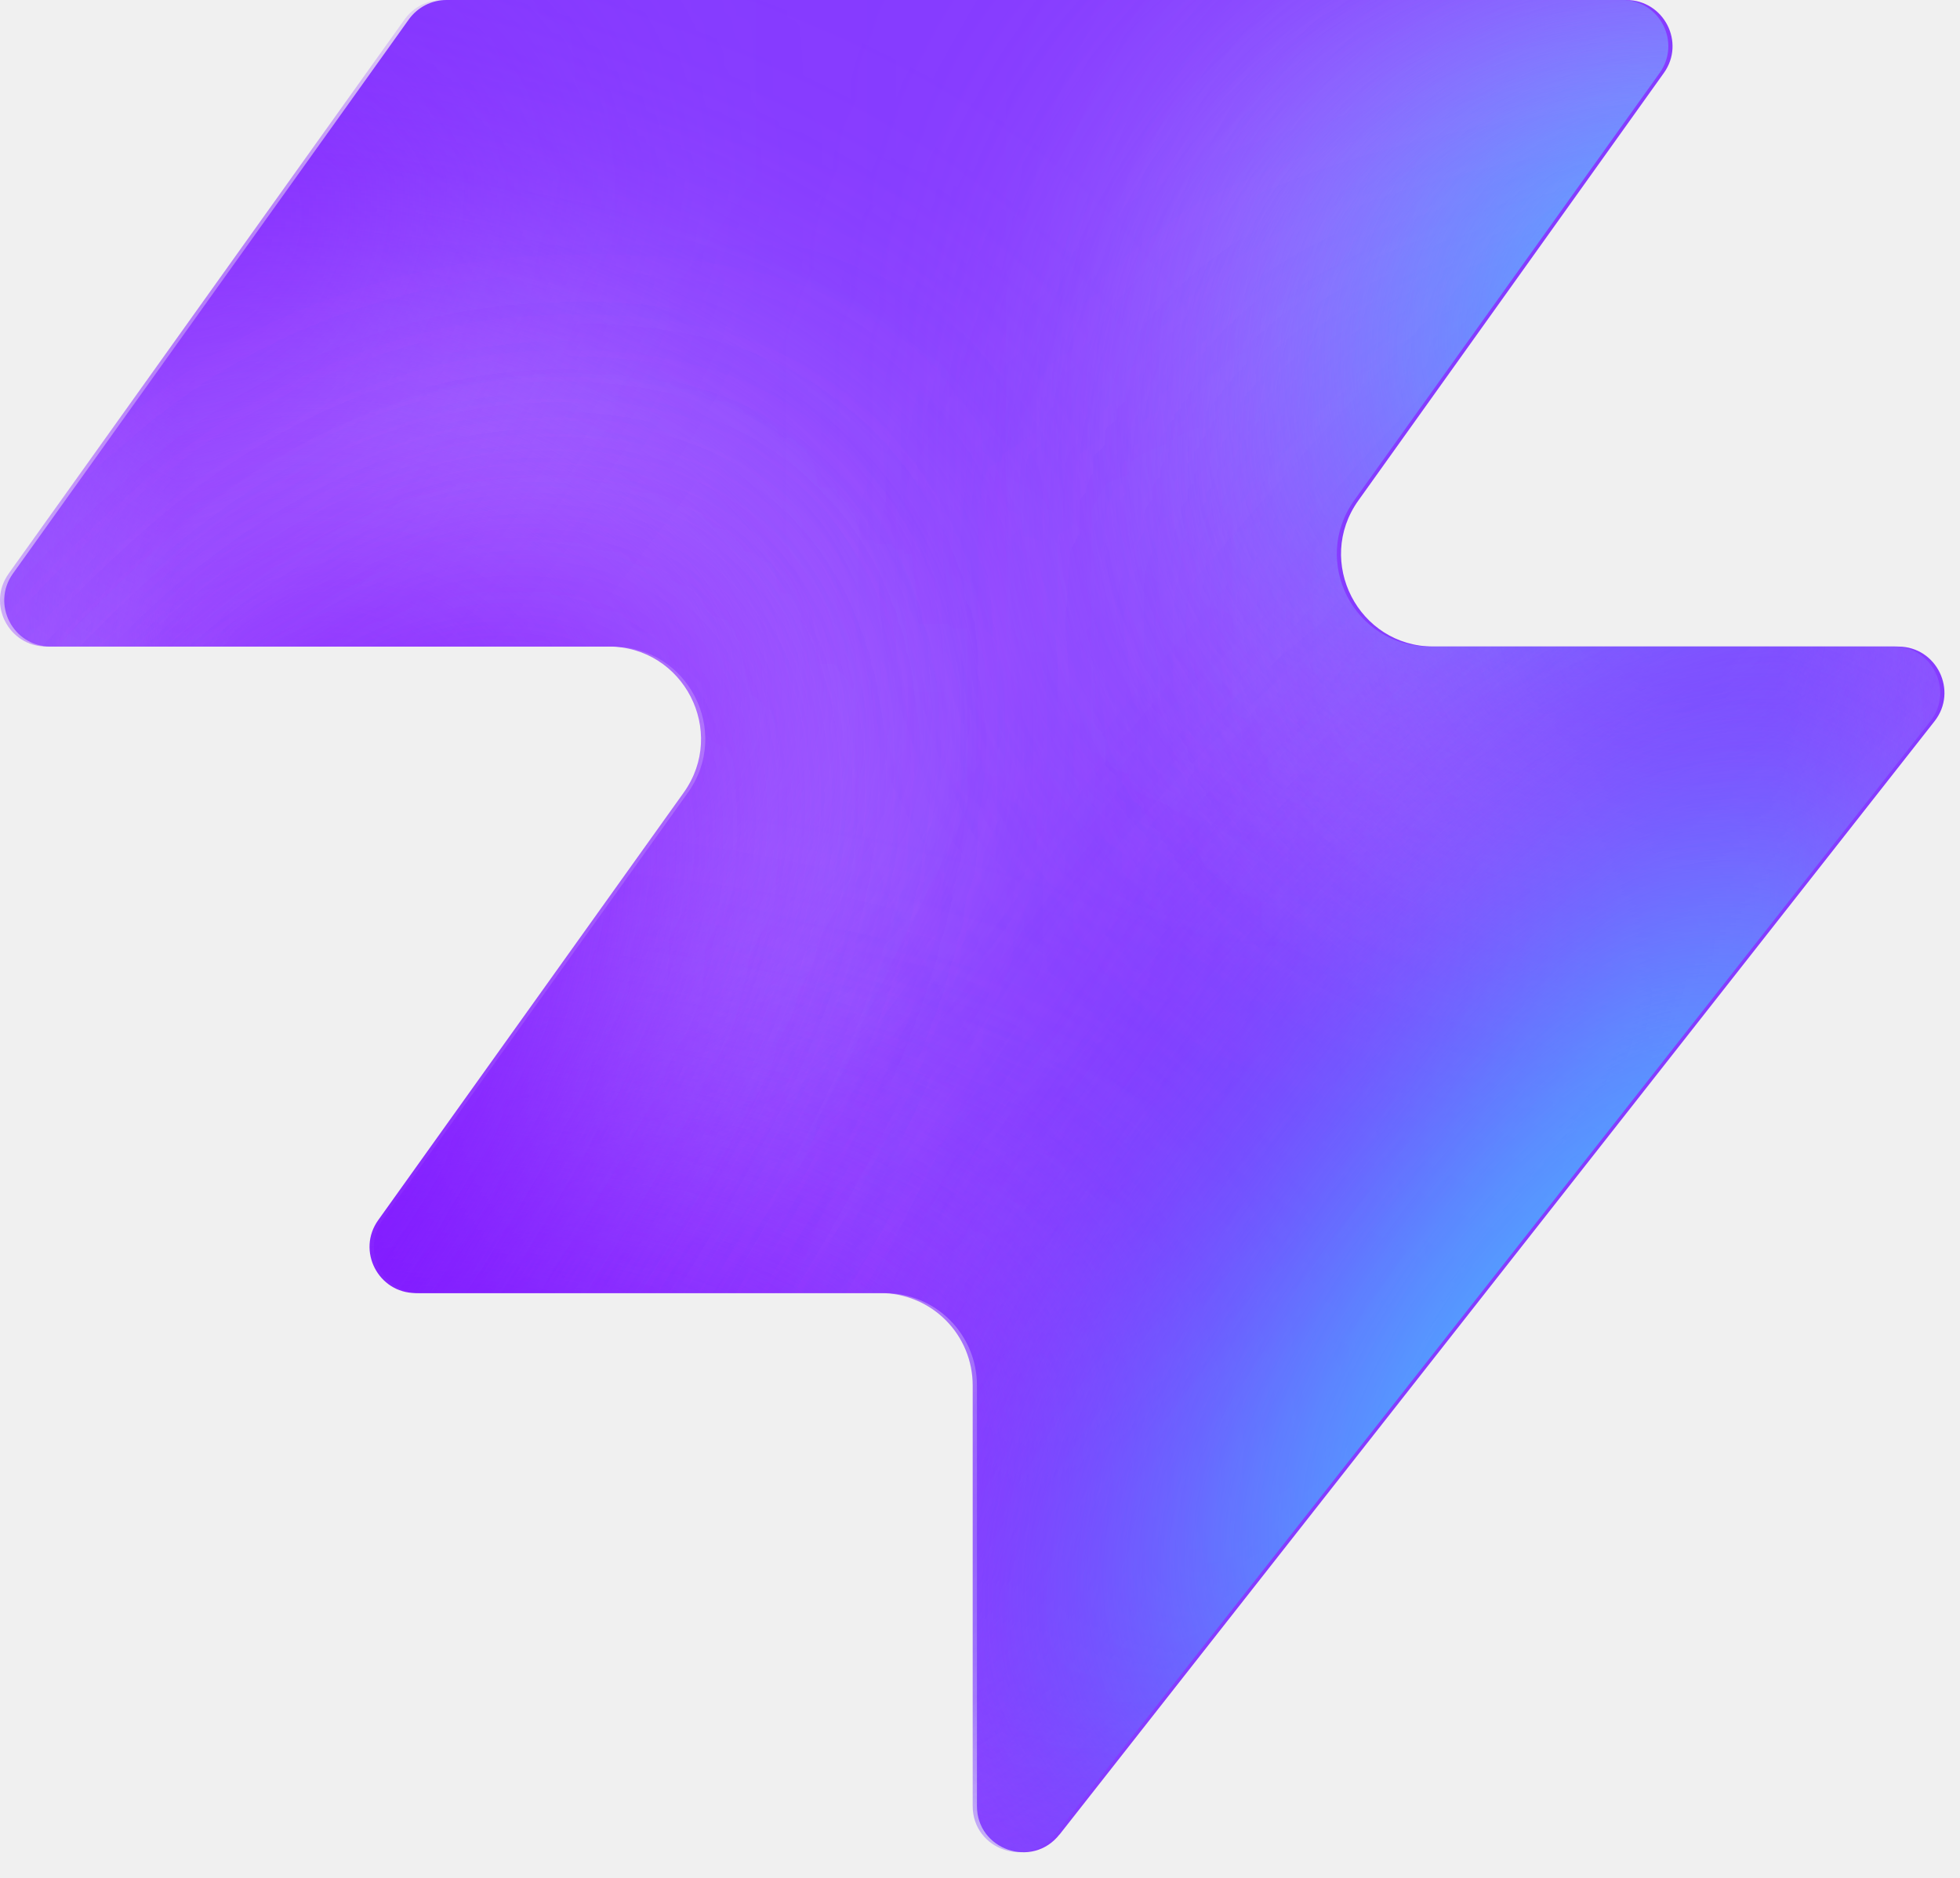
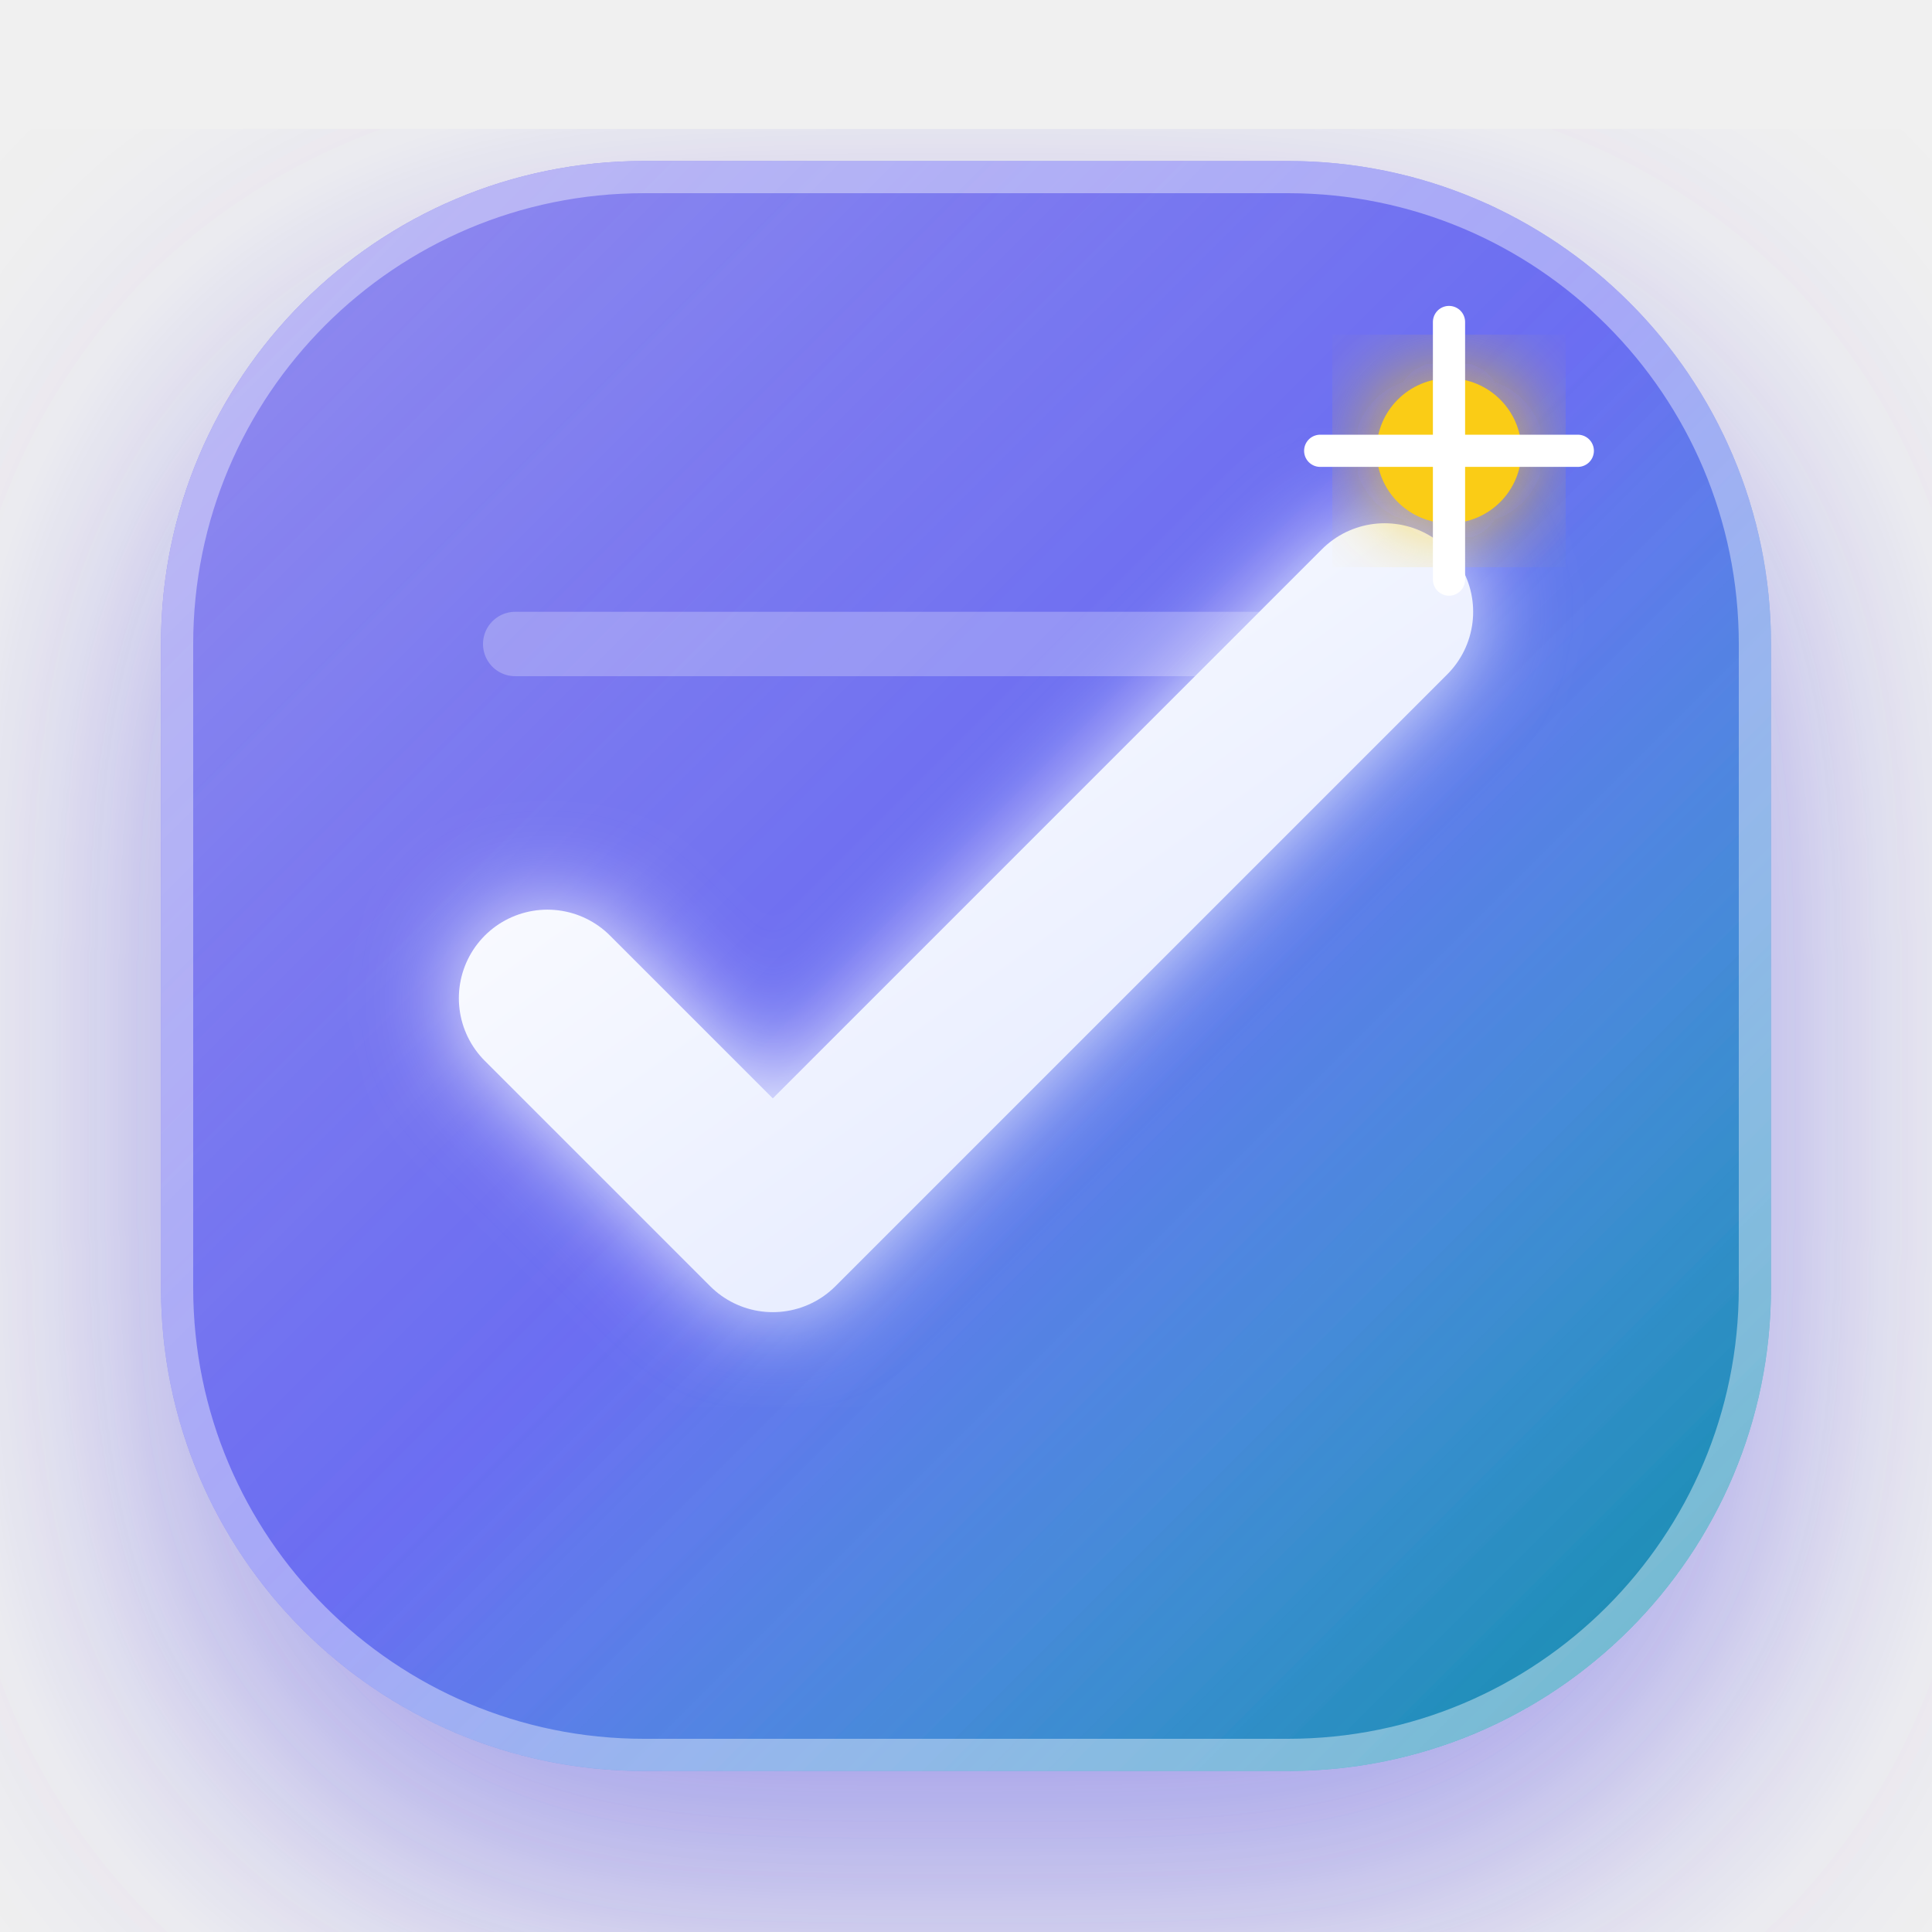
- <svg xmlns="http://www.w3.org/2000/svg" width="48" height="46" fill="none" viewBox="0 0 48 46">
-   <path fill="#863bff" d="M25.946 44.938c-.664.845-2.021.375-2.021-.698V33.937a2.26 2.26 0 0 0-2.262-2.262H10.287c-.92 0-1.456-1.04-.92-1.788l7.48-10.471c1.07-1.497 0-3.578-1.842-3.578H1.237c-.92 0-1.456-1.04-.92-1.788L10.013.474c.214-.297.556-.474.92-.474h28.894c.92 0 1.456 1.04.92 1.788l-7.48 10.471c-1.07 1.498 0 3.579 1.842 3.579h11.377c.943 0 1.473 1.088.89 1.83L25.947 44.94z" style="fill:#863bff;fill:color(display-p3 .525 .23 1);fill-opacity:1" />
-   <mask id="a" width="48" height="46" x="0" y="0" maskUnits="userSpaceOnUse" style="mask-type:alpha">
-     <path fill="#000" d="M25.842 44.938c-.664.844-2.021.375-2.021-.698V33.937a2.26 2.26 0 0 0-2.262-2.262H10.183c-.92 0-1.456-1.04-.92-1.788l7.48-10.471c1.07-1.498 0-3.579-1.842-3.579H1.133c-.92 0-1.456-1.04-.92-1.787L9.91.473c.214-.297.556-.474.92-.474h28.894c.92 0 1.456 1.04.92 1.788l-7.48 10.471c-1.07 1.498 0 3.578 1.842 3.578h11.377c.943 0 1.473 1.088.89 1.832L25.843 44.94z" style="fill:#000;fill-opacity:1" />
-   </mask>
-   <g mask="url(#a)">
-     <g filter="url(#b)">
-       <ellipse cx="5.508" cy="14.704" fill="#ede6ff" rx="5.508" ry="14.704" style="fill:#ede6ff;fill:color(display-p3 .927 .903 1);fill-opacity:1" transform="matrix(.00324 1 1 -.00324 -4.47 31.516)" />
-     </g>
-     <g filter="url(#c)">
-       <ellipse cx="10.399" cy="29.851" fill="#ede6ff" rx="10.399" ry="29.851" style="fill:#ede6ff;fill:color(display-p3 .927 .903 1);fill-opacity:1" transform="matrix(.00324 1 1 -.00324 -39.328 7.883)" />
-     </g>
-     <g filter="url(#d)">
-       <ellipse cx="5.508" cy="30.487" fill="#7e14ff" rx="5.508" ry="30.487" style="fill:#7e14ff;fill:color(display-p3 .492 .077 1);fill-opacity:1" transform="rotate(89.814 -25.913 -14.639)scale(1 -1)" />
-     </g>
-     <g filter="url(#e)">
-       <ellipse cx="5.508" cy="30.599" fill="#7e14ff" rx="5.508" ry="30.599" style="fill:#7e14ff;fill:color(display-p3 .492 .077 1);fill-opacity:1" transform="rotate(89.814 -32.644 -3.334)scale(1 -1)" />
-     </g>
-     <g filter="url(#f)">
-       <ellipse cx="5.508" cy="30.599" fill="#7e14ff" rx="5.508" ry="30.599" style="fill:#7e14ff;fill:color(display-p3 .492 .077 1);fill-opacity:1" transform="matrix(.00324 1 1 -.00324 -34.34 30.47)" />
-     </g>
-     <g filter="url(#g)">
-       <ellipse cx="14.072" cy="22.078" fill="#ede6ff" rx="14.072" ry="22.078" style="fill:#ede6ff;fill:color(display-p3 .927 .903 1);fill-opacity:1" transform="rotate(93.35 24.506 48.493)scale(-1 1)" />
-     </g>
-     <g filter="url(#h)">
-       <ellipse cx="3.47" cy="21.501" fill="#7e14ff" rx="3.47" ry="21.501" style="fill:#7e14ff;fill:color(display-p3 .492 .077 1);fill-opacity:1" transform="rotate(89.009 28.708 47.59)scale(-1 1)" />
-     </g>
-     <g filter="url(#i)">
-       <ellipse cx="3.47" cy="21.501" fill="#7e14ff" rx="3.47" ry="21.501" style="fill:#7e14ff;fill:color(display-p3 .492 .077 1);fill-opacity:1" transform="rotate(89.009 28.708 47.59)scale(-1 1)" />
-     </g>
-     <g filter="url(#j)">
-       <ellipse cx=".387" cy="8.972" fill="#7e14ff" rx="4.407" ry="29.108" style="fill:#7e14ff;fill:color(display-p3 .492 .077 1);fill-opacity:1" transform="rotate(39.51 .387 8.972)" />
-     </g>
-     <g filter="url(#k)">
-       <ellipse cx="47.523" cy="-6.092" fill="#7e14ff" rx="4.407" ry="29.108" style="fill:#7e14ff;fill:color(display-p3 .492 .077 1);fill-opacity:1" transform="rotate(37.892 47.523 -6.092)" />
-     </g>
-     <g filter="url(#l)">
-       <ellipse cx="41.412" cy="6.333" fill="#47bfff" rx="5.971" ry="9.665" style="fill:#47bfff;fill:color(display-p3 .28 .748 1);fill-opacity:1" transform="rotate(37.892 41.412 6.333)" />
-     </g>
-     <g filter="url(#m)">
-       <ellipse cx="-1.879" cy="38.332" fill="#7e14ff" rx="4.407" ry="29.108" style="fill:#7e14ff;fill:color(display-p3 .492 .077 1);fill-opacity:1" transform="rotate(37.892 -1.88 38.332)" />
-     </g>
-     <g filter="url(#n)">
-       <ellipse cx="-1.879" cy="38.332" fill="#7e14ff" rx="4.407" ry="29.108" style="fill:#7e14ff;fill:color(display-p3 .492 .077 1);fill-opacity:1" transform="rotate(37.892 -1.88 38.332)" />
-     </g>
-     <g filter="url(#o)">
-       <ellipse cx="35.651" cy="29.907" fill="#7e14ff" rx="4.407" ry="29.108" style="fill:#7e14ff;fill:color(display-p3 .492 .077 1);fill-opacity:1" transform="rotate(37.892 35.651 29.907)" />
-     </g>
-     <g filter="url(#p)">
-       <ellipse cx="38.418" cy="32.4" fill="#47bfff" rx="5.971" ry="15.297" style="fill:#47bfff;fill:color(display-p3 .28 .748 1);fill-opacity:1" transform="rotate(37.892 38.418 32.4)" />
-     </g>
-   </g>
+ <svg xmlns="http://www.w3.org/2000/svg" viewBox="0 0 120 120" width="120" height="120" fill="none">
  <defs>
-     <filter id="b" width="60.045" height="41.654" x="-19.77" y="16.149" color-interpolation-filters="sRGB" filterUnits="userSpaceOnUse">
-       <feFlood flood-opacity="0" result="BackgroundImageFix" />
-       <feBlend in="SourceGraphic" in2="BackgroundImageFix" result="shape" />
-       <feGaussianBlur result="effect1_foregroundBlur_2002_17158" stdDeviation="7.659" />
+     <linearGradient id="bgGrad" x1="0%" y1="0%" x2="100%" y2="100%">
+       <stop offset="0%" stop-color="#4f46e5" />
+       <stop offset="50%" stop-color="#6366f1" />
+       <stop offset="100%" stop-color="#06b6d4" />
+     </linearGradient>
+     <linearGradient id="glassGrad" x1="0%" y1="0%" x2="100%" y2="100%">
+       <stop offset="0%" stop-color="#ffffff" stop-opacity="0.4" />
+       <stop offset="50%" stop-color="#ffffff" stop-opacity="0.05" />
+       <stop offset="100%" stop-color="#000000" stop-opacity="0.25" />
+     </linearGradient>
+     <linearGradient id="checkGrad" x1="0%" y1="0%" x2="100%" y2="100%">
+       <stop offset="0%" stop-color="#ffffff" />
+       <stop offset="100%" stop-color="#e0e7ff" />
+     </linearGradient>
+     <filter id="glow" x="-20%" y="-20%" width="140%" height="140%">
+       <feDropShadow dx="0" dy="8" stdDeviation="10" flood-color="#4f46e5" flood-opacity="0.5" />
    </filter>
-     <filter id="c" width="90.34" height="51.437" x="-54.613" y="-7.533" color-interpolation-filters="sRGB" filterUnits="userSpaceOnUse">
-       <feFlood flood-opacity="0" result="BackgroundImageFix" />
-       <feBlend in="SourceGraphic" in2="BackgroundImageFix" result="shape" />
-       <feGaussianBlur result="effect1_foregroundBlur_2002_17158" stdDeviation="7.659" />
-     </filter>
-     <filter id="d" width="79.355" height="29.4" x="-49.64" y="2.03" color-interpolation-filters="sRGB" filterUnits="userSpaceOnUse">
-       <feFlood flood-opacity="0" result="BackgroundImageFix" />
-       <feBlend in="SourceGraphic" in2="BackgroundImageFix" result="shape" />
-       <feGaussianBlur result="effect1_foregroundBlur_2002_17158" stdDeviation="4.596" />
-     </filter>
-     <filter id="e" width="79.579" height="29.4" x="-45.045" y="20.029" color-interpolation-filters="sRGB" filterUnits="userSpaceOnUse">
-       <feFlood flood-opacity="0" result="BackgroundImageFix" />
-       <feBlend in="SourceGraphic" in2="BackgroundImageFix" result="shape" />
-       <feGaussianBlur result="effect1_foregroundBlur_2002_17158" stdDeviation="4.596" />
-     </filter>
-     <filter id="f" width="79.579" height="29.4" x="-43.513" y="21.178" color-interpolation-filters="sRGB" filterUnits="userSpaceOnUse">
-       <feFlood flood-opacity="0" result="BackgroundImageFix" />
-       <feBlend in="SourceGraphic" in2="BackgroundImageFix" result="shape" />
-       <feGaussianBlur result="effect1_foregroundBlur_2002_17158" stdDeviation="4.596" />
-     </filter>
-     <filter id="g" width="74.749" height="58.852" x="15.756" y="-17.901" color-interpolation-filters="sRGB" filterUnits="userSpaceOnUse">
-       <feFlood flood-opacity="0" result="BackgroundImageFix" />
-       <feBlend in="SourceGraphic" in2="BackgroundImageFix" result="shape" />
-       <feGaussianBlur result="effect1_foregroundBlur_2002_17158" stdDeviation="7.659" />
-     </filter>
-     <filter id="h" width="61.377" height="25.362" x="23.548" y="2.284" color-interpolation-filters="sRGB" filterUnits="userSpaceOnUse">
-       <feFlood flood-opacity="0" result="BackgroundImageFix" />
-       <feBlend in="SourceGraphic" in2="BackgroundImageFix" result="shape" />
-       <feGaussianBlur result="effect1_foregroundBlur_2002_17158" stdDeviation="4.596" />
-     </filter>
-     <filter id="i" width="61.377" height="25.362" x="23.548" y="2.284" color-interpolation-filters="sRGB" filterUnits="userSpaceOnUse">
-       <feFlood flood-opacity="0" result="BackgroundImageFix" />
-       <feBlend in="SourceGraphic" in2="BackgroundImageFix" result="shape" />
-       <feGaussianBlur result="effect1_foregroundBlur_2002_17158" stdDeviation="4.596" />
-     </filter>
-     <filter id="j" width="56.045" height="63.649" x="-27.636" y="-22.853" color-interpolation-filters="sRGB" filterUnits="userSpaceOnUse">
-       <feFlood flood-opacity="0" result="BackgroundImageFix" />
-       <feBlend in="SourceGraphic" in2="BackgroundImageFix" result="shape" />
-       <feGaussianBlur result="effect1_foregroundBlur_2002_17158" stdDeviation="4.596" />
-     </filter>
-     <filter id="k" width="54.814" height="64.646" x="20.116" y="-38.415" color-interpolation-filters="sRGB" filterUnits="userSpaceOnUse">
-       <feFlood flood-opacity="0" result="BackgroundImageFix" />
-       <feBlend in="SourceGraphic" in2="BackgroundImageFix" result="shape" />
-       <feGaussianBlur result="effect1_foregroundBlur_2002_17158" stdDeviation="4.596" />
-     </filter>
-     <filter id="l" width="33.541" height="35.313" x="24.641" y="-11.323" color-interpolation-filters="sRGB" filterUnits="userSpaceOnUse">
-       <feFlood flood-opacity="0" result="BackgroundImageFix" />
-       <feBlend in="SourceGraphic" in2="BackgroundImageFix" result="shape" />
-       <feGaussianBlur result="effect1_foregroundBlur_2002_17158" stdDeviation="4.596" />
-     </filter>
-     <filter id="m" width="54.814" height="64.646" x="-29.286" y="6.009" color-interpolation-filters="sRGB" filterUnits="userSpaceOnUse">
-       <feFlood flood-opacity="0" result="BackgroundImageFix" />
-       <feBlend in="SourceGraphic" in2="BackgroundImageFix" result="shape" />
-       <feGaussianBlur result="effect1_foregroundBlur_2002_17158" stdDeviation="4.596" />
-     </filter>
-     <filter id="n" width="54.814" height="64.646" x="-29.286" y="6.009" color-interpolation-filters="sRGB" filterUnits="userSpaceOnUse">
-       <feFlood flood-opacity="0" result="BackgroundImageFix" />
-       <feBlend in="SourceGraphic" in2="BackgroundImageFix" result="shape" />
-       <feGaussianBlur result="effect1_foregroundBlur_2002_17158" stdDeviation="4.596" />
-     </filter>
-     <filter id="o" width="54.814" height="64.646" x="8.244" y="-2.416" color-interpolation-filters="sRGB" filterUnits="userSpaceOnUse">
-       <feFlood flood-opacity="0" result="BackgroundImageFix" />
-       <feBlend in="SourceGraphic" in2="BackgroundImageFix" result="shape" />
-       <feGaussianBlur result="effect1_foregroundBlur_2002_17158" stdDeviation="4.596" />
-     </filter>
-     <filter id="p" width="39.409" height="43.623" x="18.713" y="10.588" color-interpolation-filters="sRGB" filterUnits="userSpaceOnUse">
-       <feFlood flood-opacity="0" result="BackgroundImageFix" />
-       <feBlend in="SourceGraphic" in2="BackgroundImageFix" result="shape" />
-       <feGaussianBlur result="effect1_foregroundBlur_2002_17158" stdDeviation="4.596" />
+     <filter id="neon" x="-30%" y="-30%" width="160%" height="160%">
+       <feGaussianBlur stdDeviation="3" result="coloredBlur" />
+       <feMerge>
+         <feMergeNode in="coloredBlur" />
+         <feMergeNode in="SourceGraphic" />
+       </feMerge>
    </filter>
  </defs>
+   <rect x="10" y="10" width="100" height="100" rx="30" fill="url(#bgGrad)" filter="url(#glow)" />
+   <rect x="10" y="10" width="100" height="100" rx="30" fill="url(#glassGrad)" />
+   <rect x="11" y="11" width="98" height="98" rx="29" stroke="rgba(255, 255, 255, 0.4)" stroke-width="2" fill="none" />
+   <path d="M32 40 L88 40" stroke="rgba(255, 255, 255, 0.25)" stroke-width="4" stroke-linecap="round" />
+   <path d="M34 62 L48 76 L86 38" stroke="url(#checkGrad)" stroke-width="11" stroke-linecap="round" stroke-linejoin="round" filter="url(#neon)" />
+   <circle cx="90" cy="28" r="4.5" fill="#facc15" filter="url(#neon)" />
+   <path d="M90 20 L90 36 M82 28 L98 28" stroke="#ffffff" stroke-width="2" stroke-linecap="round" />
</svg>
